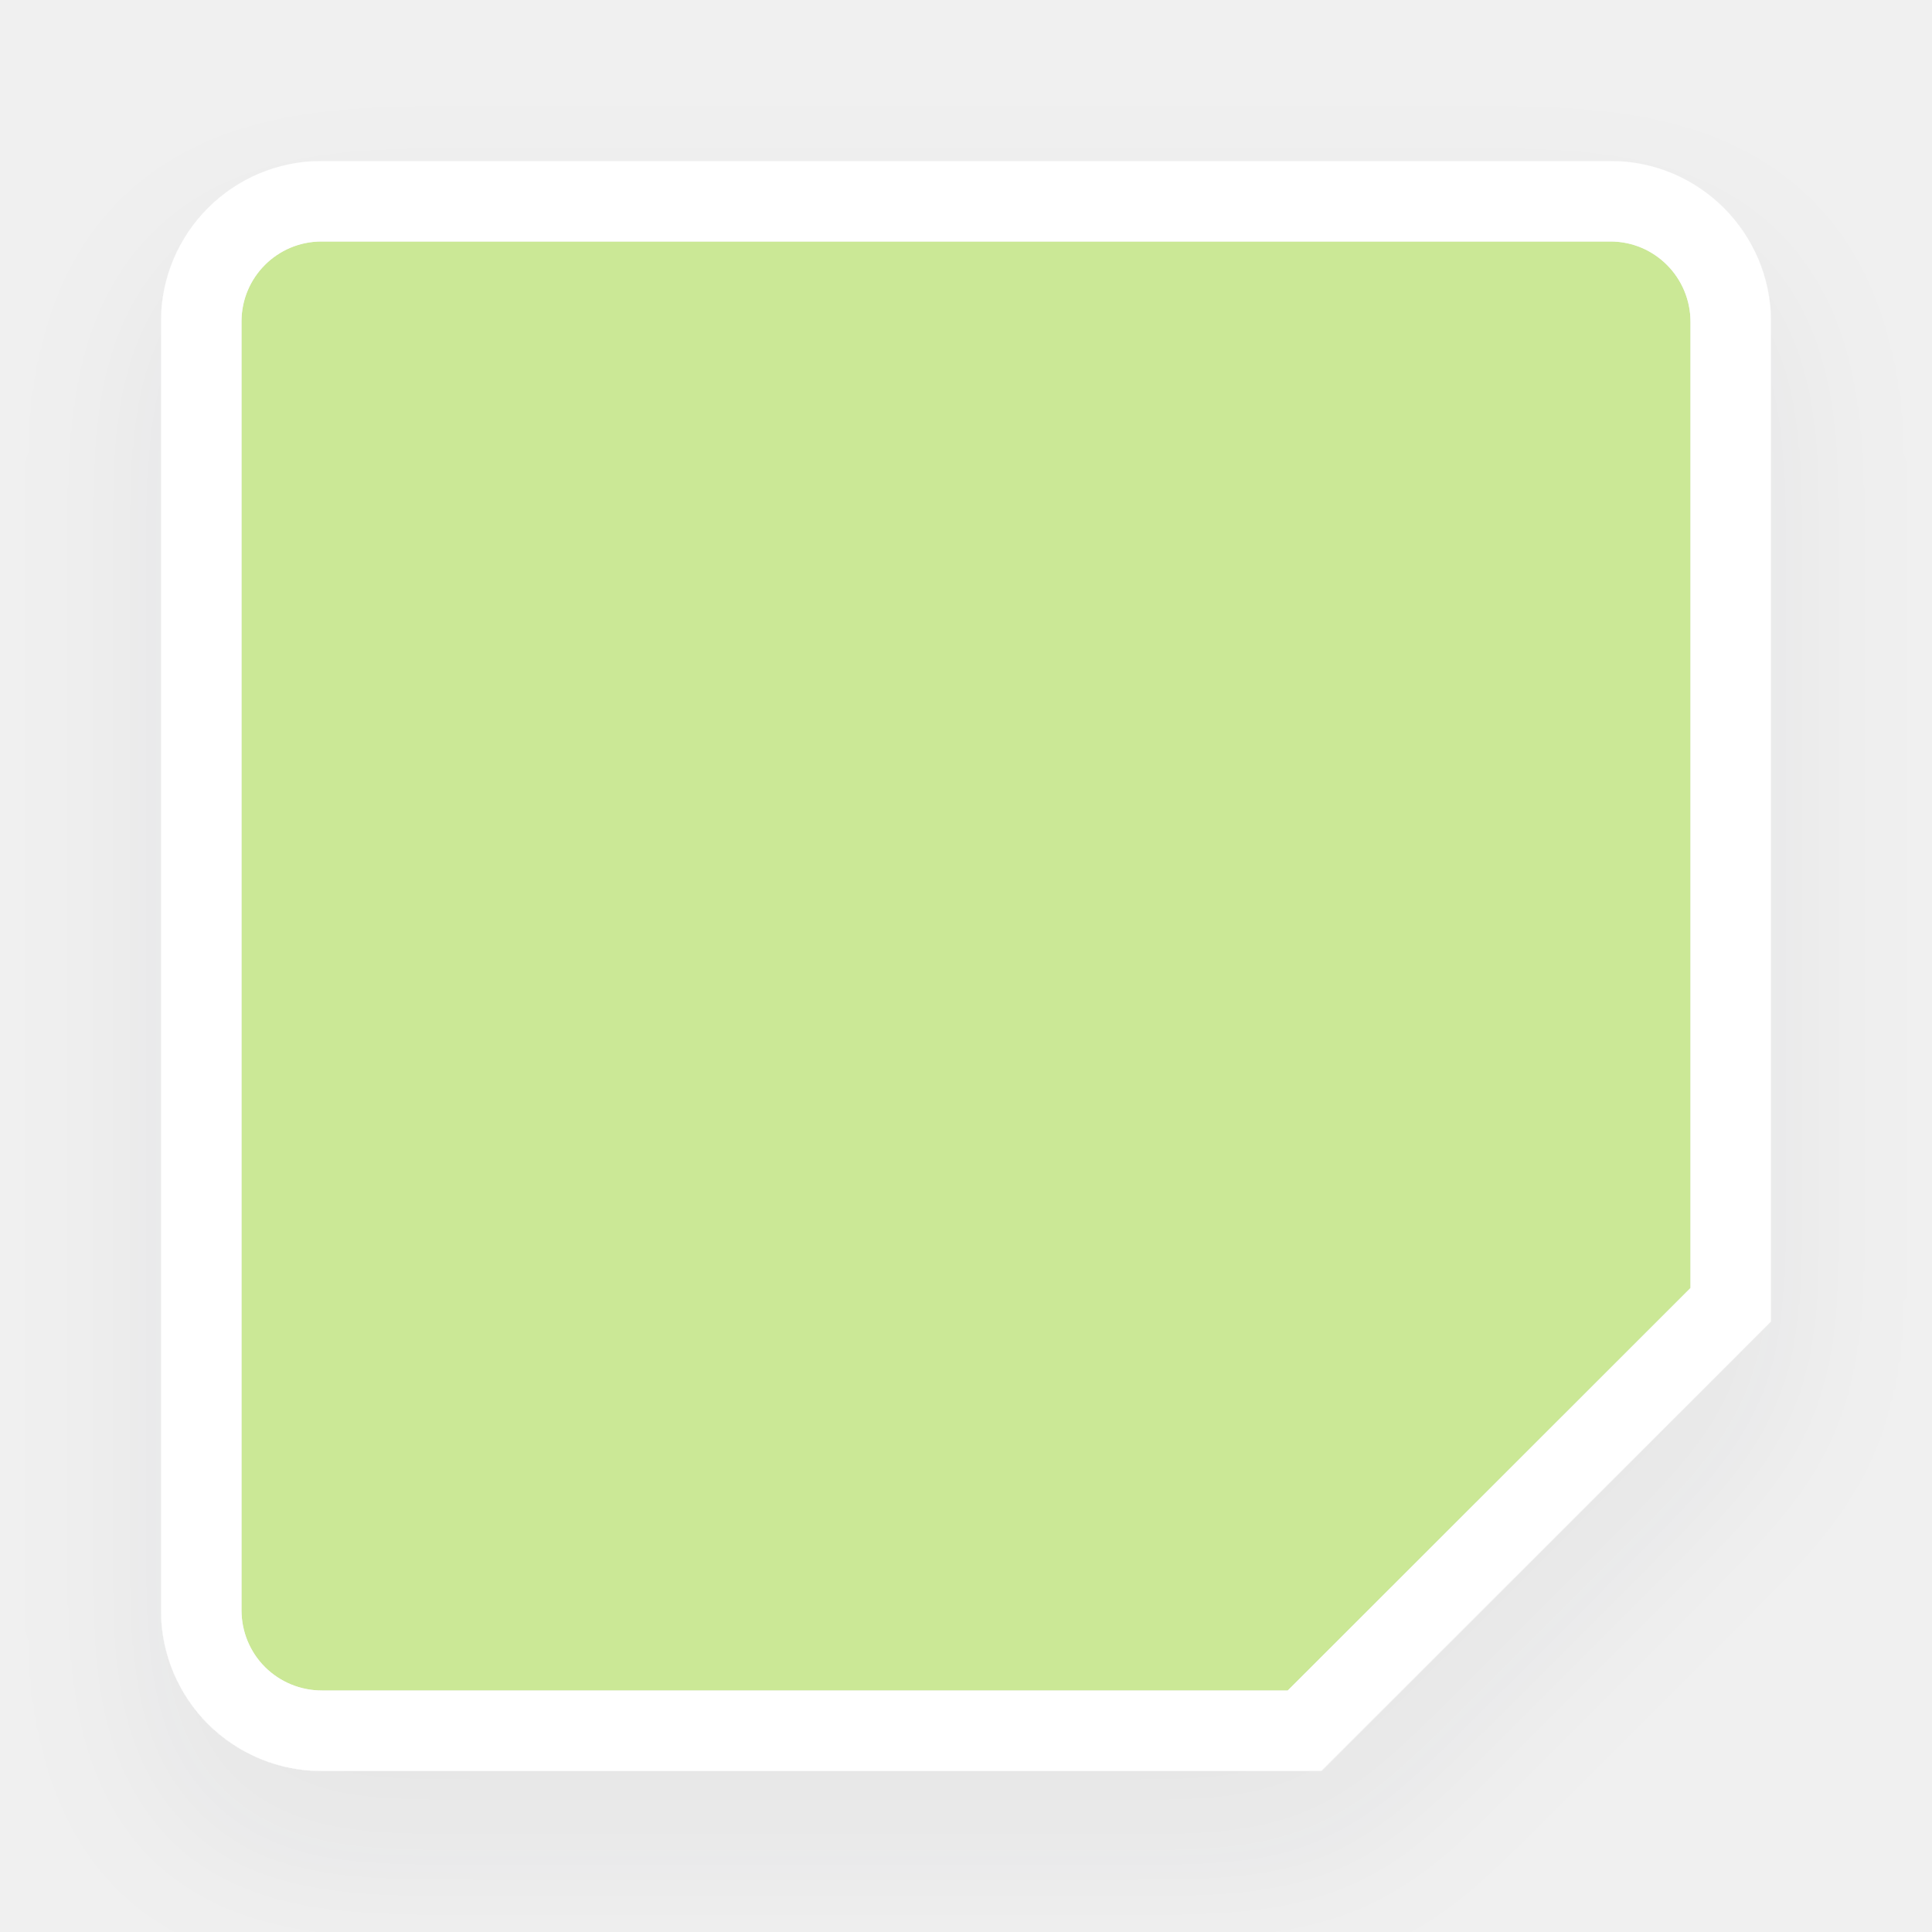
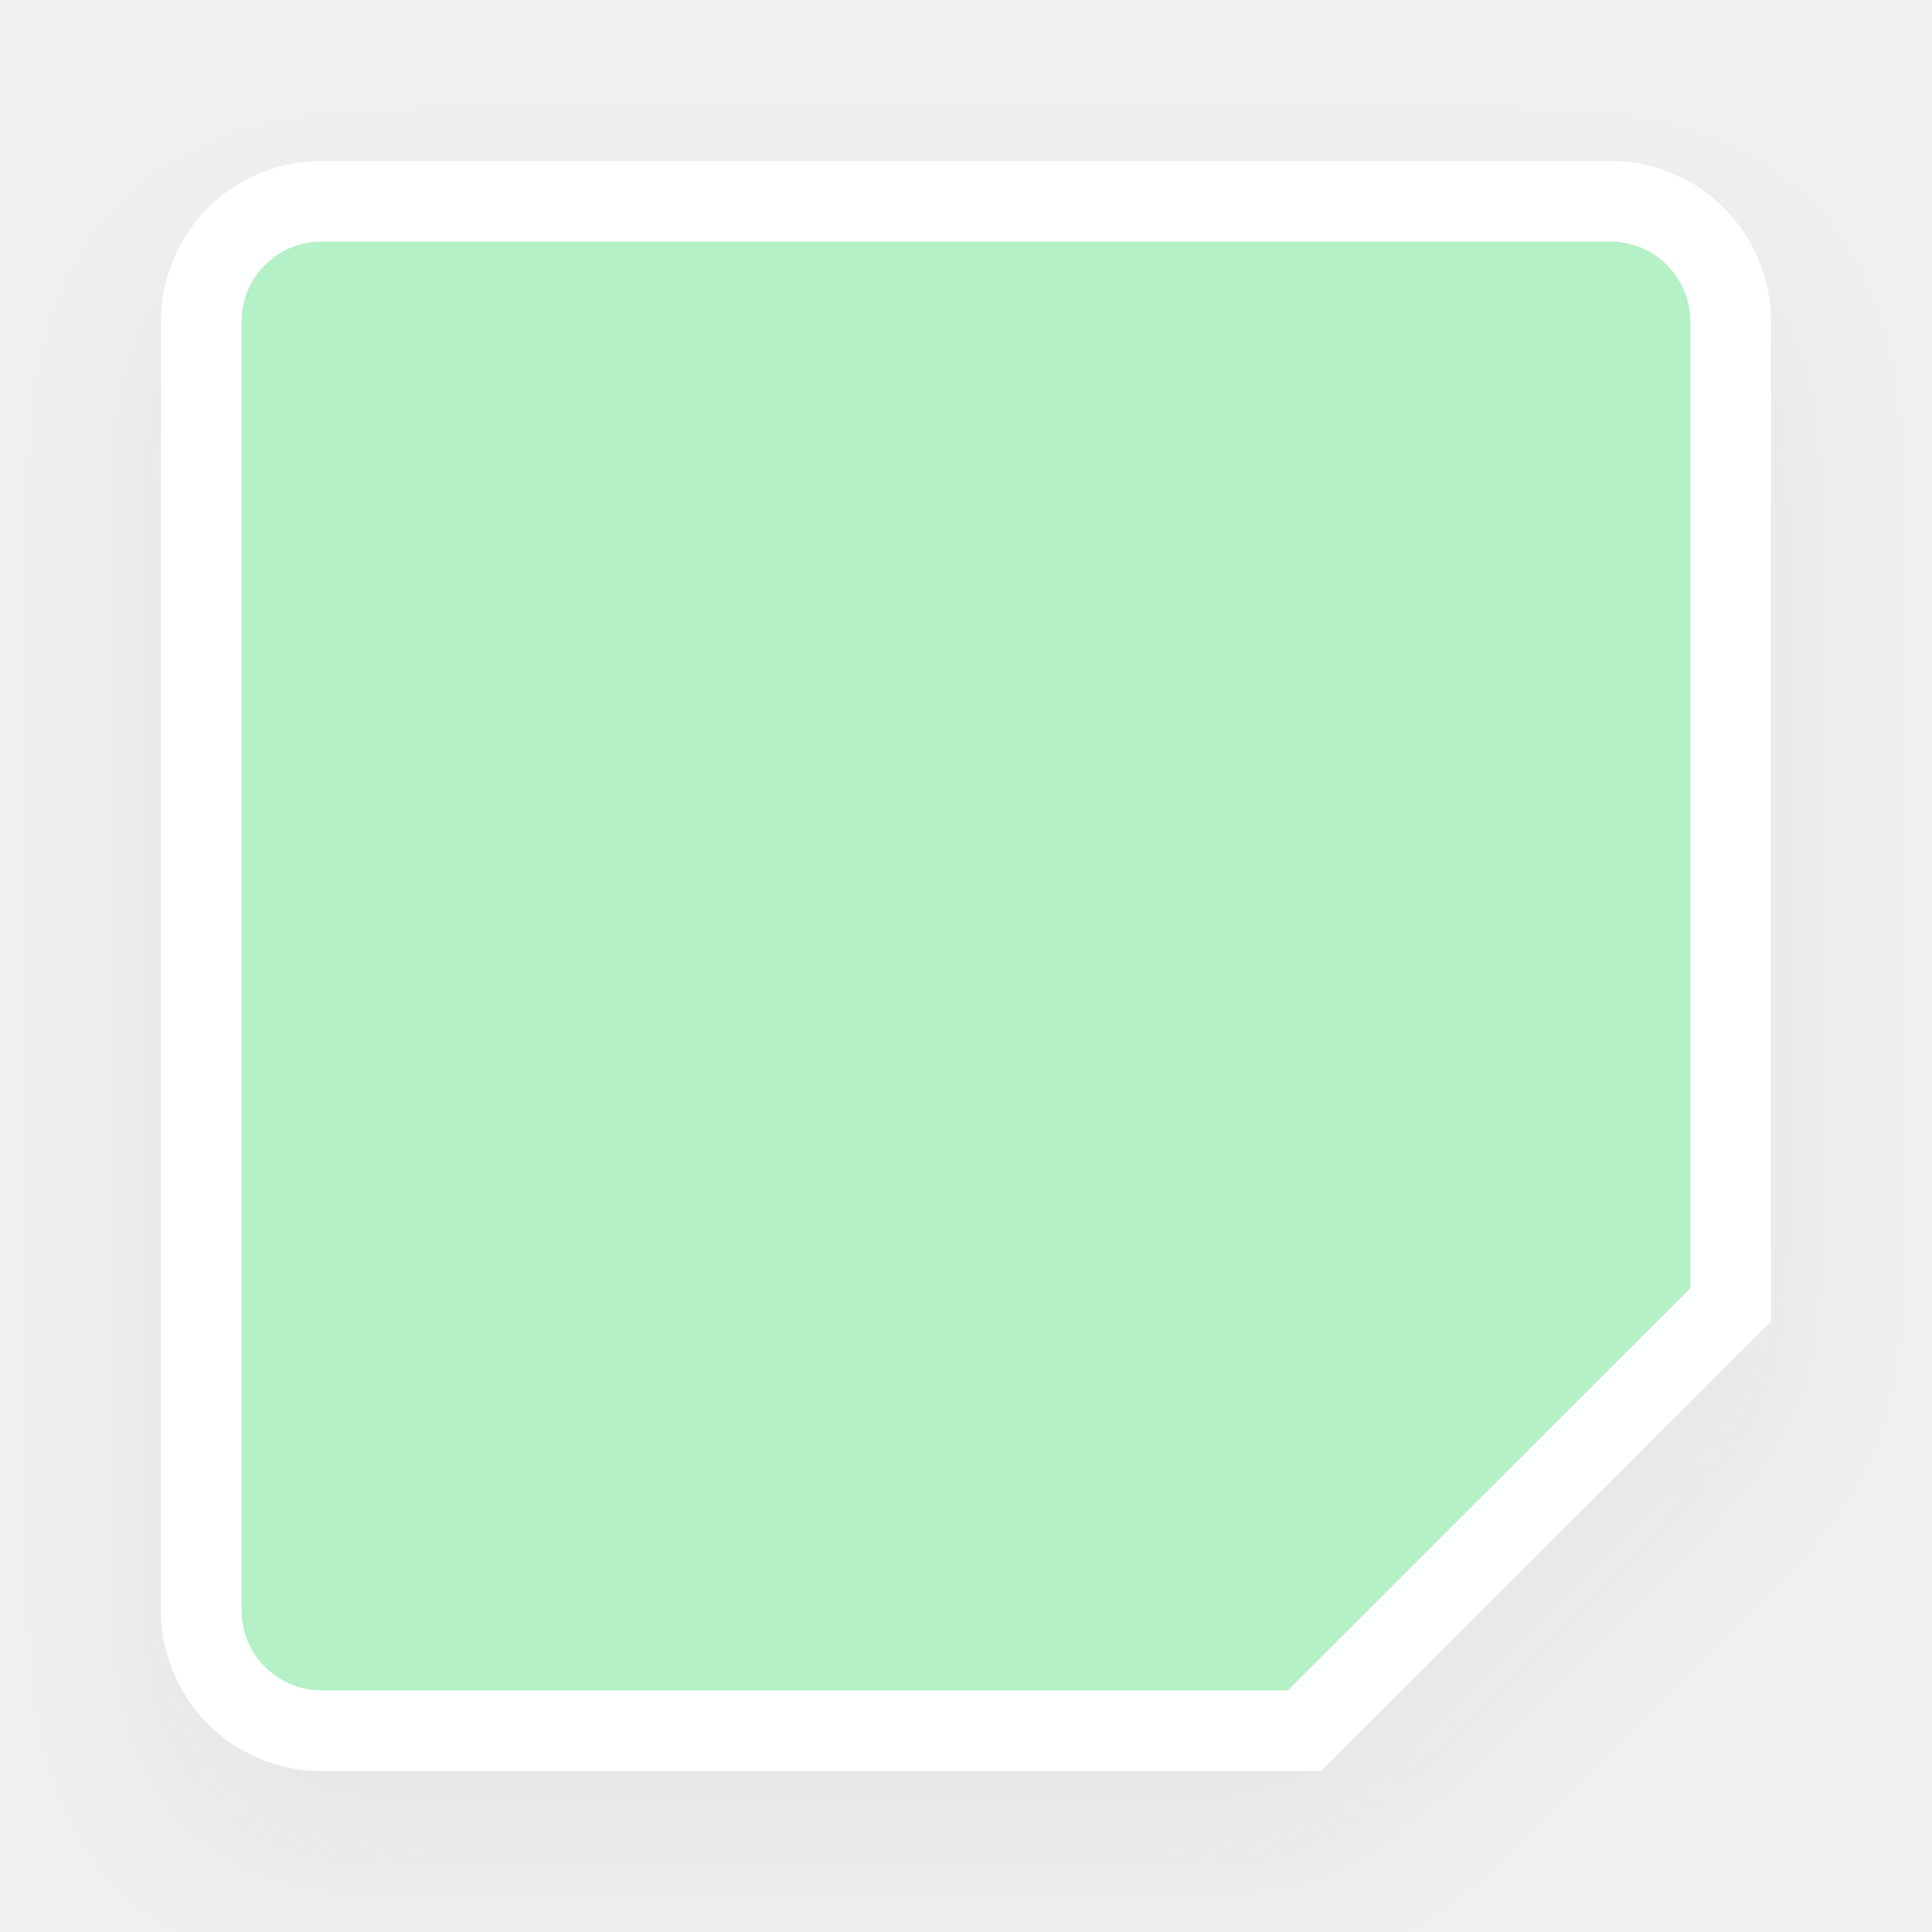
<svg xmlns="http://www.w3.org/2000/svg" width="24" height="24" viewBox="0 0 24 24" fill="none">
  <g clip-path="url(#clip0_113_6759)">
    <g filter="url(#filter0_d_113_6759)">
      <mask id="path-1-outside-1_113_6759" maskUnits="userSpaceOnUse" x="2" y="2" width="20" height="20" fill="black">
        <rect fill="white" x="2" y="2" width="20" height="20" />
        <path d="M21 16L15.997 21H3.998C3.734 21 3.481 20.896 3.293 20.71C3.106 20.524 3.001 20.271 3 20.007V3.993C3 3.445 3.445 3 3.993 3H20.007C20.555 3 21 3.447 21 3.999V16Z" />
      </mask>
-       <path d="M21 16L15.997 21H3.998C3.734 21 3.481 20.896 3.293 20.71C3.106 20.524 3.001 20.271 3 20.007V3.993C3 3.445 3.445 3 3.993 3H20.007C20.555 3 21 3.447 21 3.999V16Z" fill="rgb(203, 232, 150)" />
+       <path d="M21 16L15.997 21H3.998C3.734 21 3.481 20.896 3.293 20.71C3.106 20.524 3.001 20.271 3 20.007V3.993C3 3.445 3.445 3 3.993 3H20.007C20.555 3 21 3.447 21 3.999V16Z" fill="rgb(180, 241, 198)" />
      <path d="M21 16L15.997 21H3.998C3.734 21 3.481 20.896 3.293 20.71C3.106 20.524 3.001 20.271 3 20.007V3.993C3 3.445 3.445 3 3.993 3H20.007C20.555 3 21 3.447 21 3.999V16Z" stroke="white" stroke-width="2" mask="url(#path-1-outside-1_113_6759)" />
    </g>
  </g>
  <defs>
    <filter id="filter0_d_113_6759" x="0" y="1" width="24" height="24" filterUnits="userSpaceOnUse" color-interpolation-filters="sRGB">
      <feFlood flood-opacity="0" result="BackgroundImageFix" />
      <feColorMatrix in="SourceAlpha" type="matrix" values="0 0 0 0 0 0 0 0 0 0 0 0 0 0 0 0 0 0 127 0" result="hardAlpha" />
      <feOffset dy="1" />
      <feGaussianBlur stdDeviation="1" />
      <feComposite in2="hardAlpha" operator="out" />
      <feColorMatrix type="matrix" values="0 0 0 0 0.078 0 0 0 0 0.082 0 0 0 0 0.102 0 0 0 0.05 0" />
      <feBlend mode="normal" in2="BackgroundImageFix" result="effect1_dropShadow_113_6759" />
      <feBlend mode="normal" in="SourceGraphic" in2="effect1_dropShadow_113_6759" result="shape" />
    </filter>
    <clipPath id="clip0_113_6759">
      <rect width="24" height="24" fill="white" />
    </clipPath>
  </defs>
</svg>
